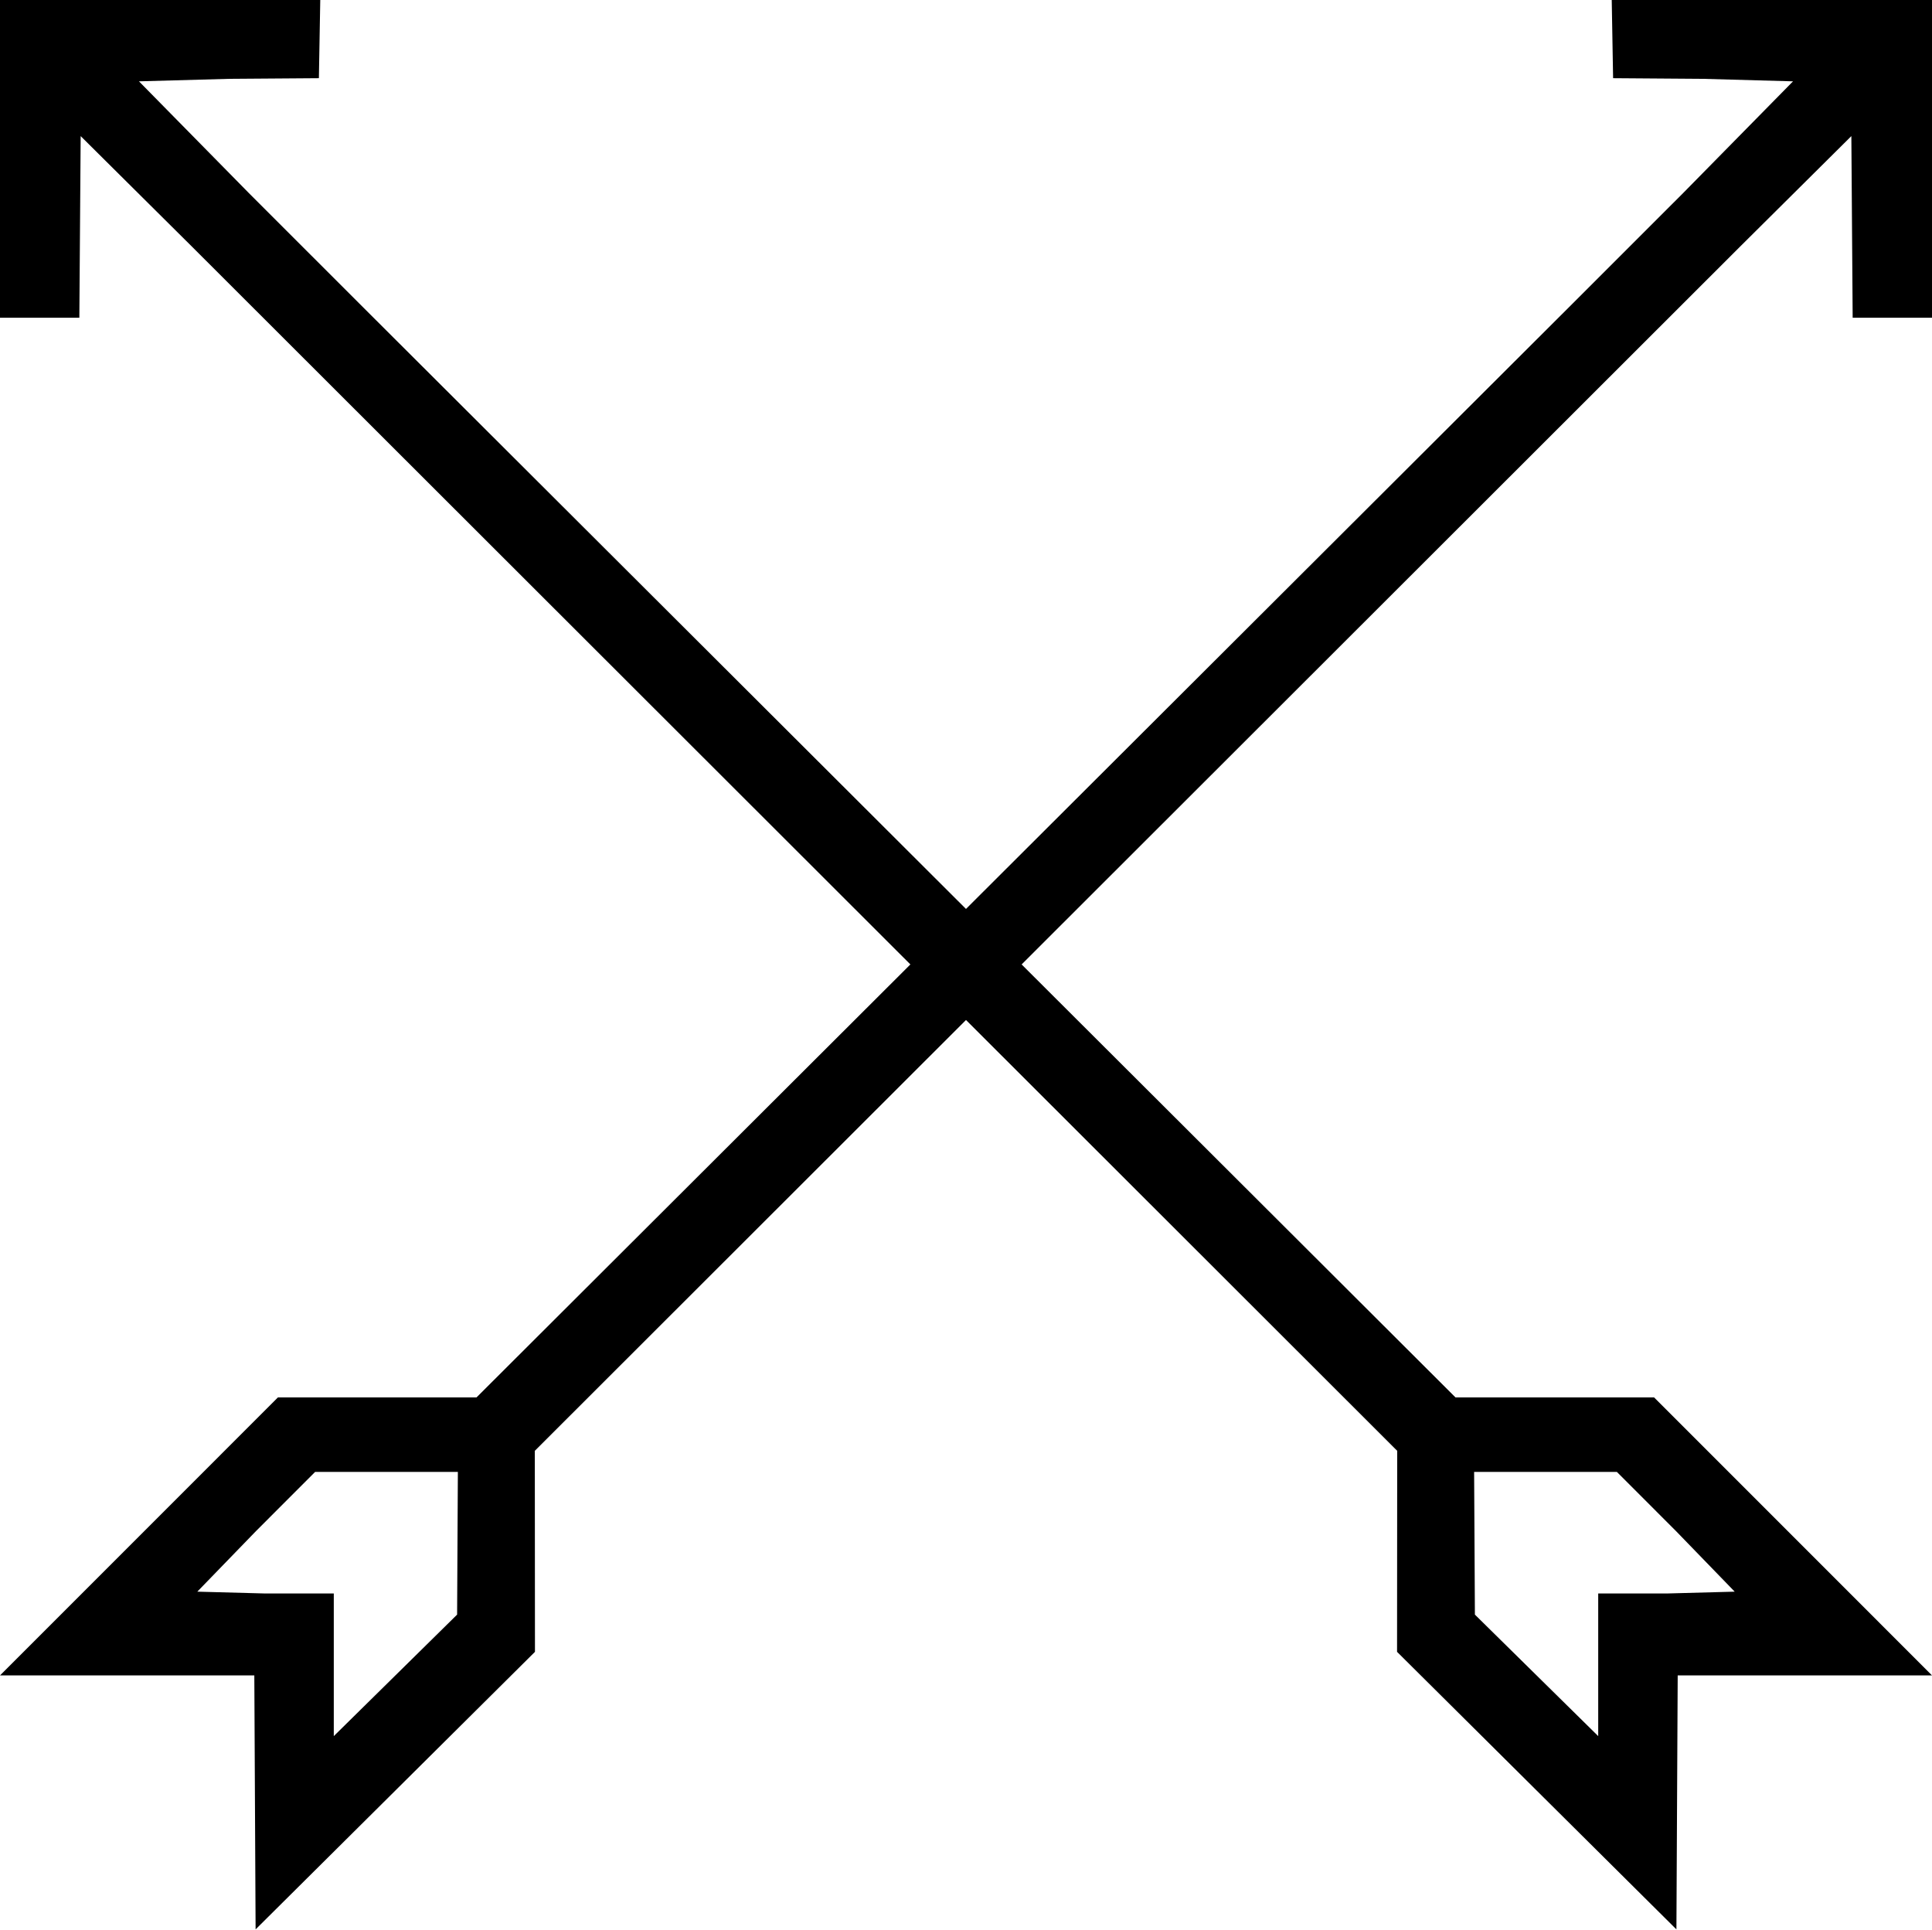
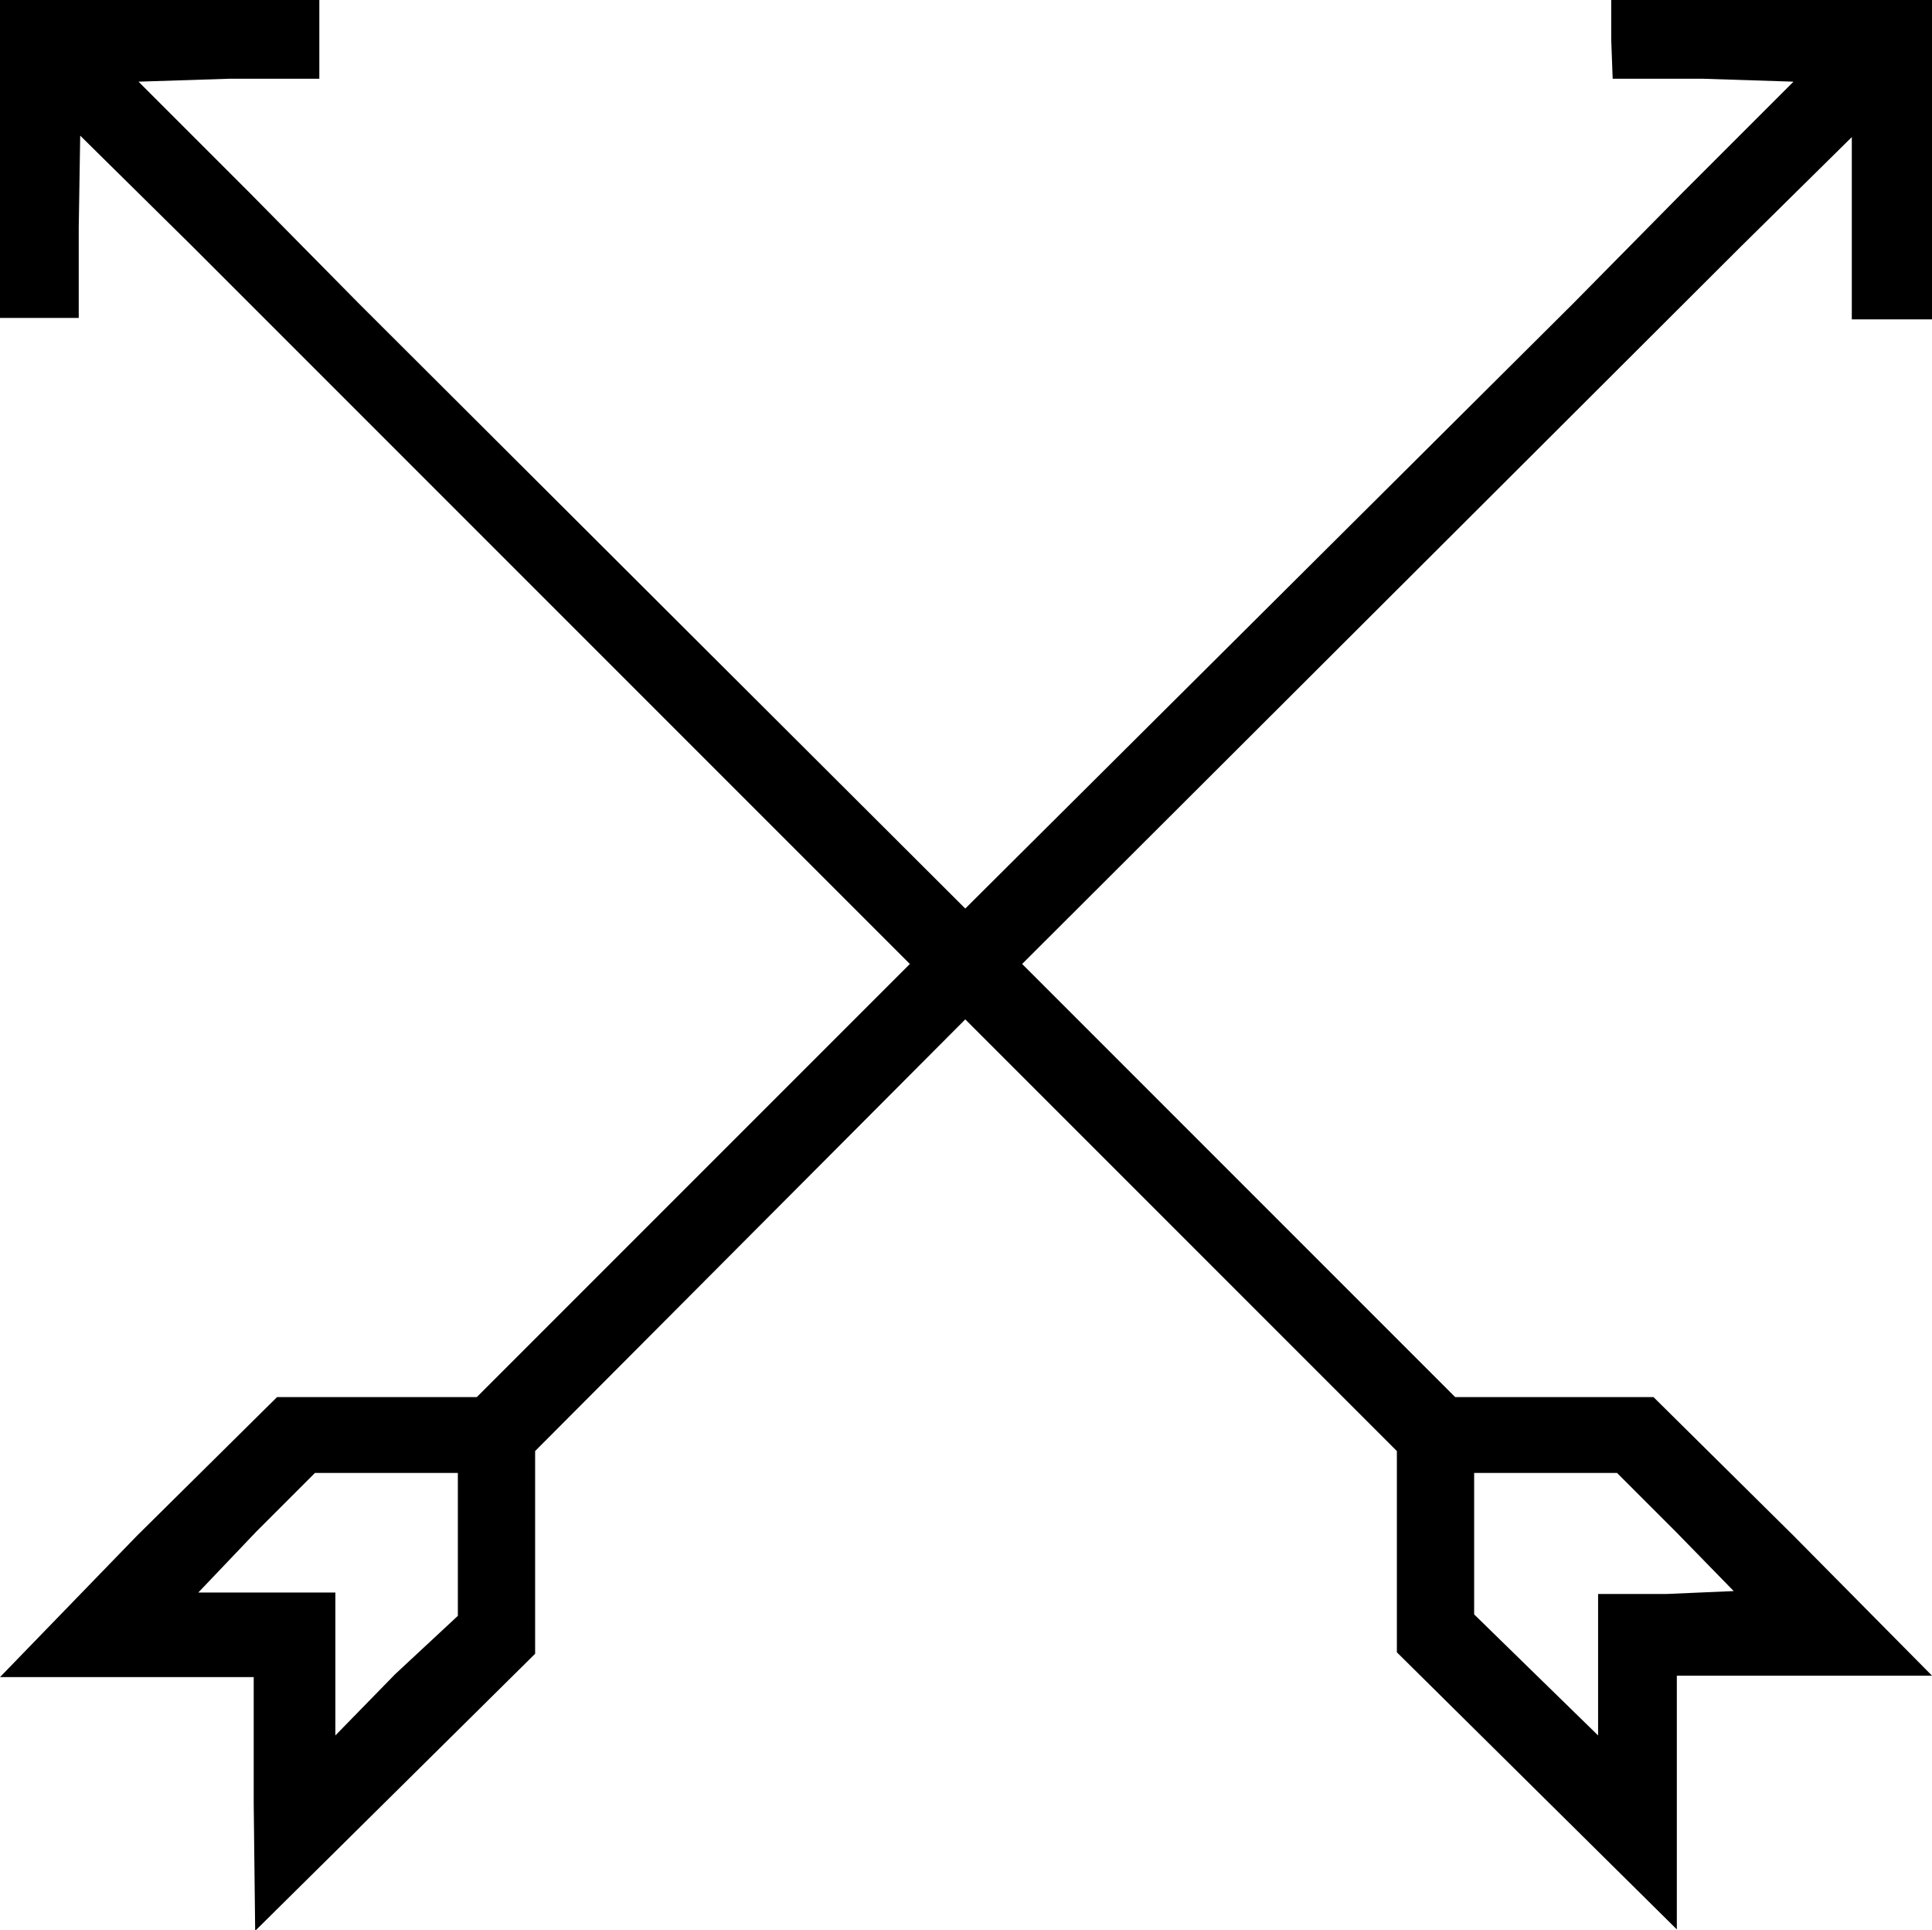
- <svg xmlns="http://www.w3.org/2000/svg" width="132.493mm" height="132.292mm" viewBox="0 0 132.493 132.292" version="1.1" id="svg5">
-   <defs id="defs2" />
-   <g id="layer1" transform="translate(-38.75343,-82.35417)">
-     <path id="path1512" style="fill:#000000;stroke-width:0.17" d="m 38.753,82.354 v 10.892 10.892 h 2.721 2.721 l 0.045,-6.226 0.045,-6.226 7.639,7.585 49.262,49.211 -29.755,29.689 h -6.809 -6.809 l -9.529,9.53 -9.53,9.531 h 8.72 8.72 l 0.044,8.707 0.044,8.707 9.579,-9.515 9.579,-9.515 -0.005,-6.892 -0.005,-6.892 29.57,-29.54 29.571,29.54 -0.005,6.892 -0.005,6.892 9.579,9.515 9.579,9.515 0.044,-8.707 0.044,-8.707 h 8.72 8.72 l -9.53,-9.531 -9.529,-9.53 h -6.809 -6.809 l -29.755,-29.689 49.262,-49.211 7.639,-7.585 0.045,6.226 0.045,6.226 h 2.721 2.721 V 93.246 82.354 H 160.264 149.283 l 0.047,2.68 0.047,2.681 6.169,0.045 6.17,0.171 -7.541,7.665 -7.541,7.539 -41.635,41.542 -41.634,-41.542 -7.541,-7.539 -7.541,-7.665 6.17,-0.171 6.169,-0.045 0.047,-2.681 0.047,-2.68 H 49.736 Z M 60.365,183.277 h 4.894 4.894 l -0.026,4.893 -0.026,4.893 -4.228,4.165 -4.229,4.166 v -4.889 -4.89 h -4.68 l -4.68,-0.126 4.041,-4.169 z m 79.481,0 h 4.894 4.894 l 4.041,4.043 4.041,4.169 -4.68,0.126 h -4.68 v 4.89 4.889 l -4.229,-4.166 -4.228,-4.165 -0.026,-4.893 z" />
-   </g>
+ <svg xmlns="http://www.w3.org/2000/svg" viewBox="0 0 132.5 132.3">
+   <path d="M0 0v21.8h5.4v-6.2l.1-6.3 7.7 7.6 49.2 49.2-29.7 29.7H19l-9.6 9.5L0 115h17.4v8.7l.1 8.7 9.6-9.5 9.6-9.5V99.5l29.5-29.6 29.6 29.6v13.8l9.6 9.5 9.6 9.5v-17.4h17.5l-9.5-9.6-9.6-9.5H99.8L70.1 66.1 119.3 17l7.7-7.6v12.5h5.5V0h-22v2.7l.1 2.7h6.2l6.2.2-7.6 7.6-7.5 7.6-41.7 41.5-41.6-41.5-7.5-7.6-7.6-7.6 6.2-.2h6.2V0H11Zm21.6 101h9.8v9.8l-4.3 4L23 119v-9.8h-9.4l4-4.2zm79.5 0h9.8l4 4 4 4.1-4.6.2h-4.7v9.7l-4.2-4.1-4.3-4.2v-4.9z" />
</svg>
